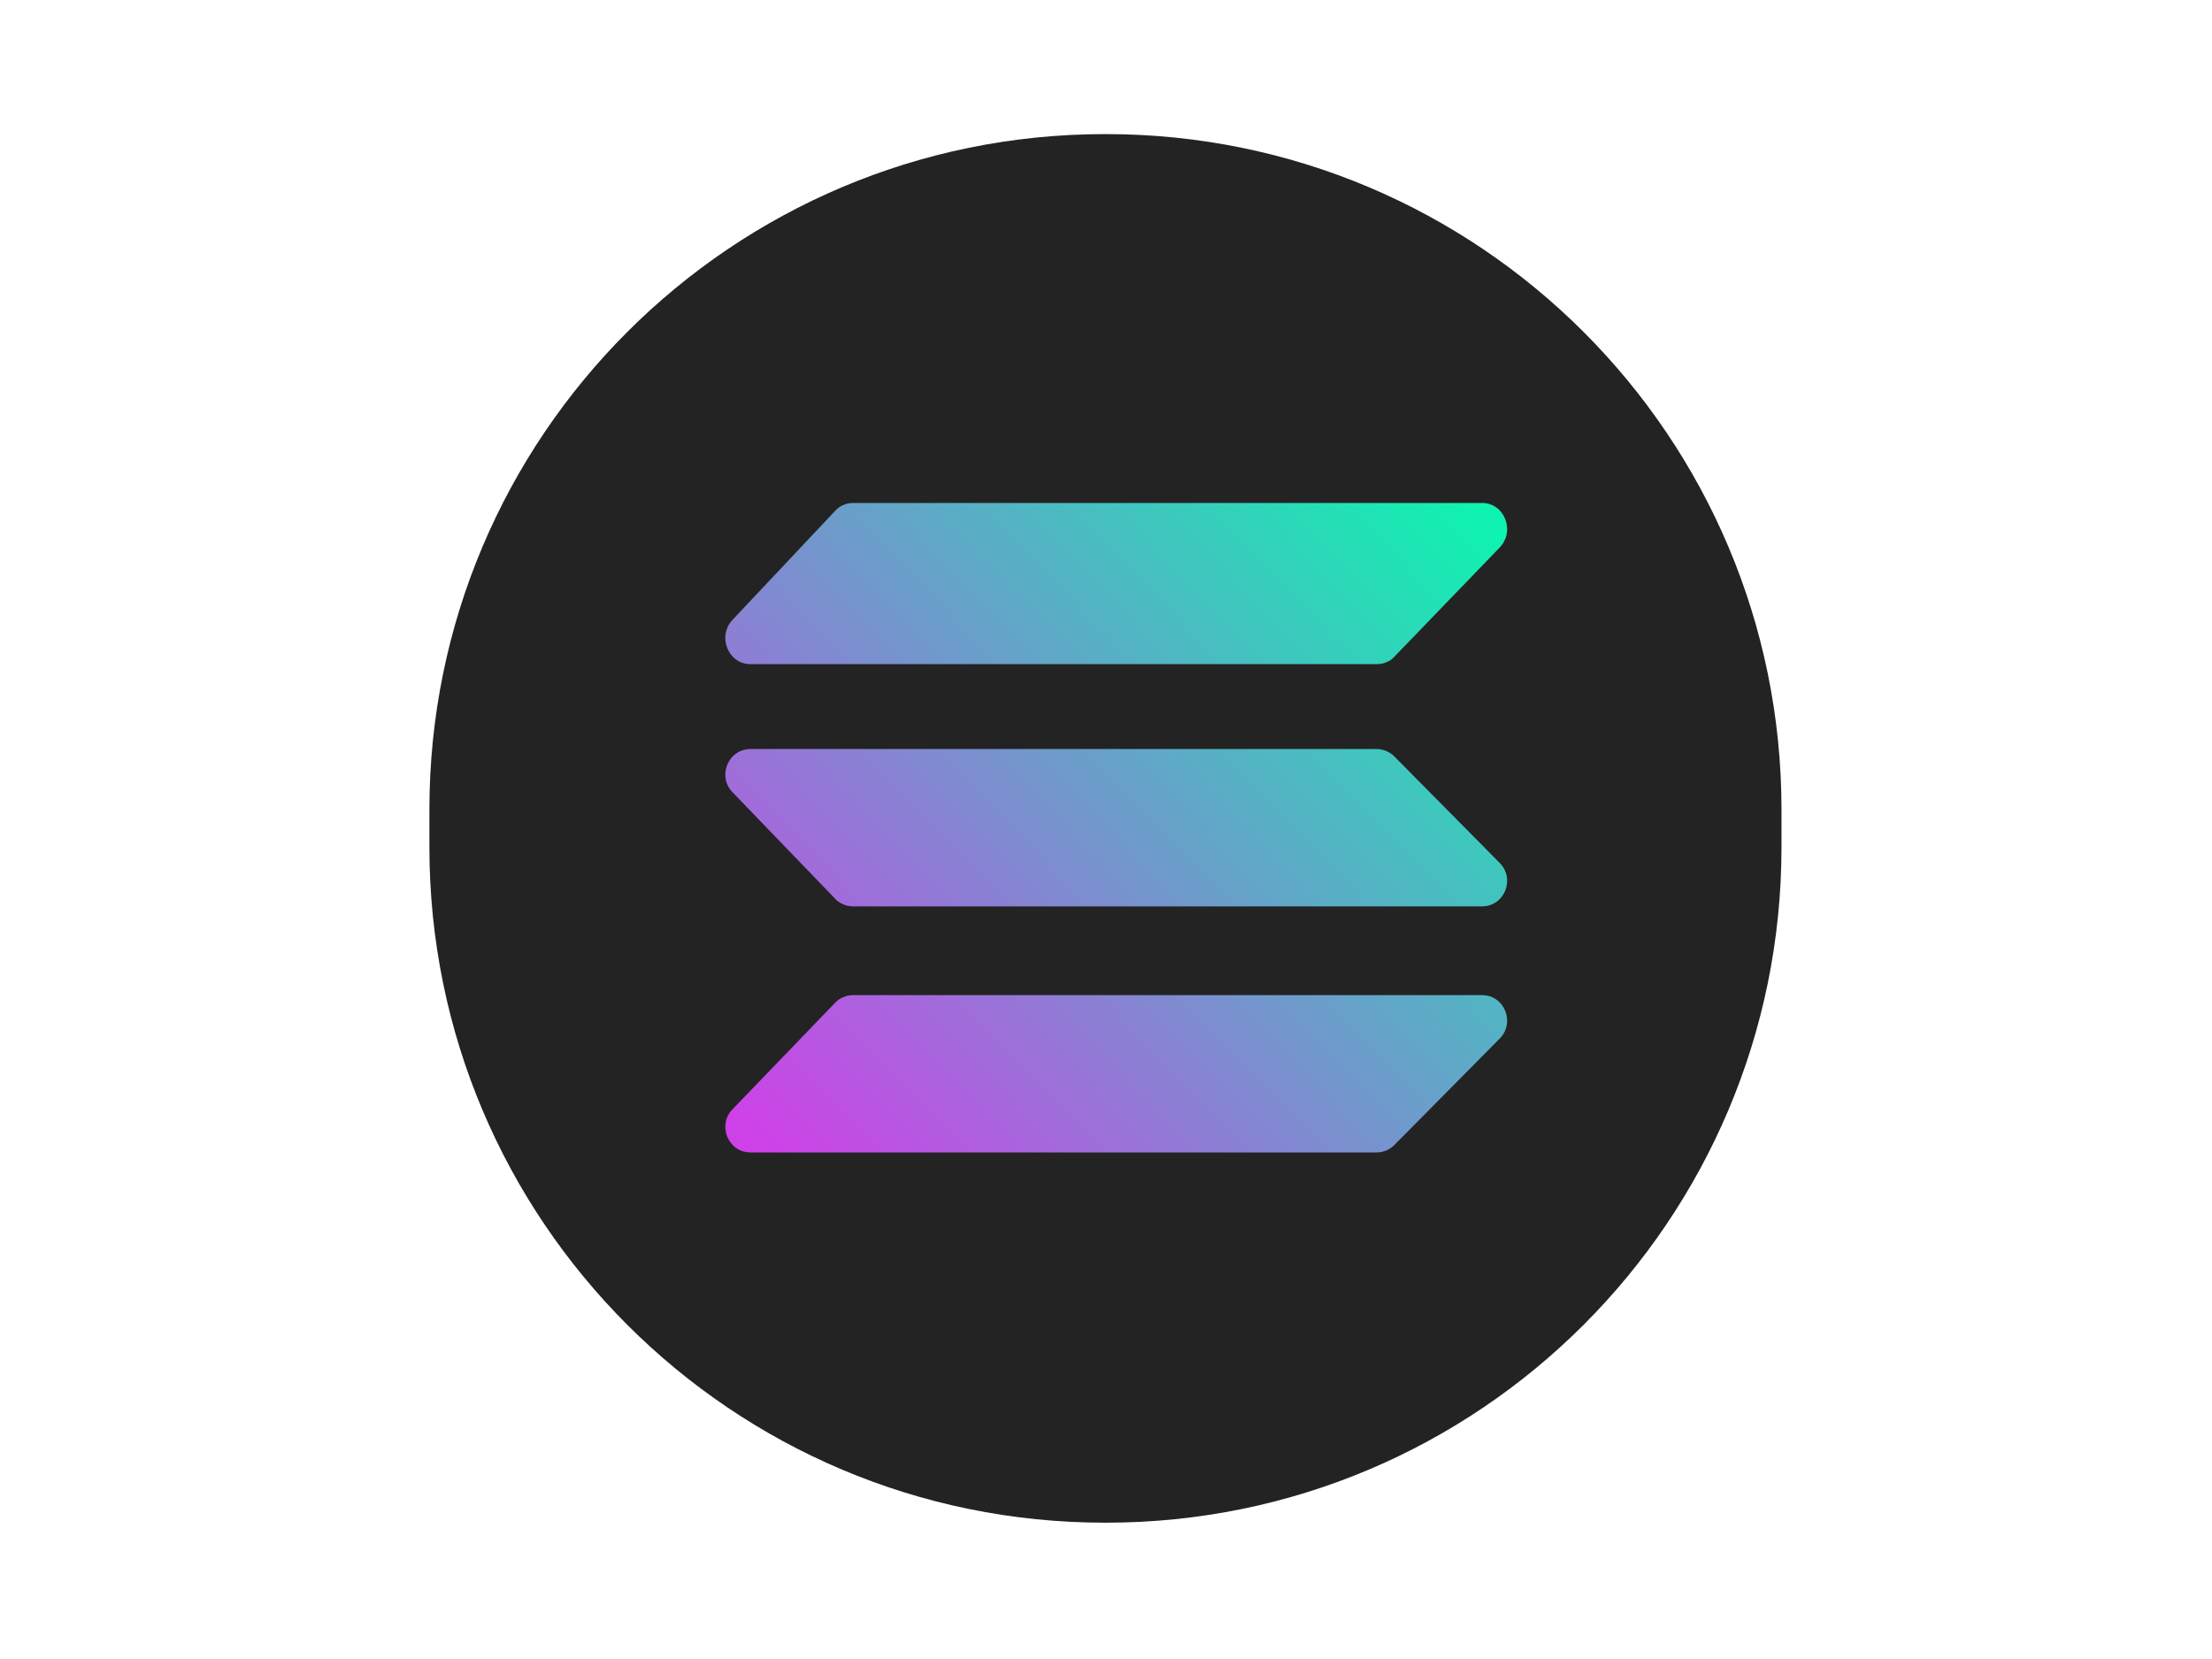
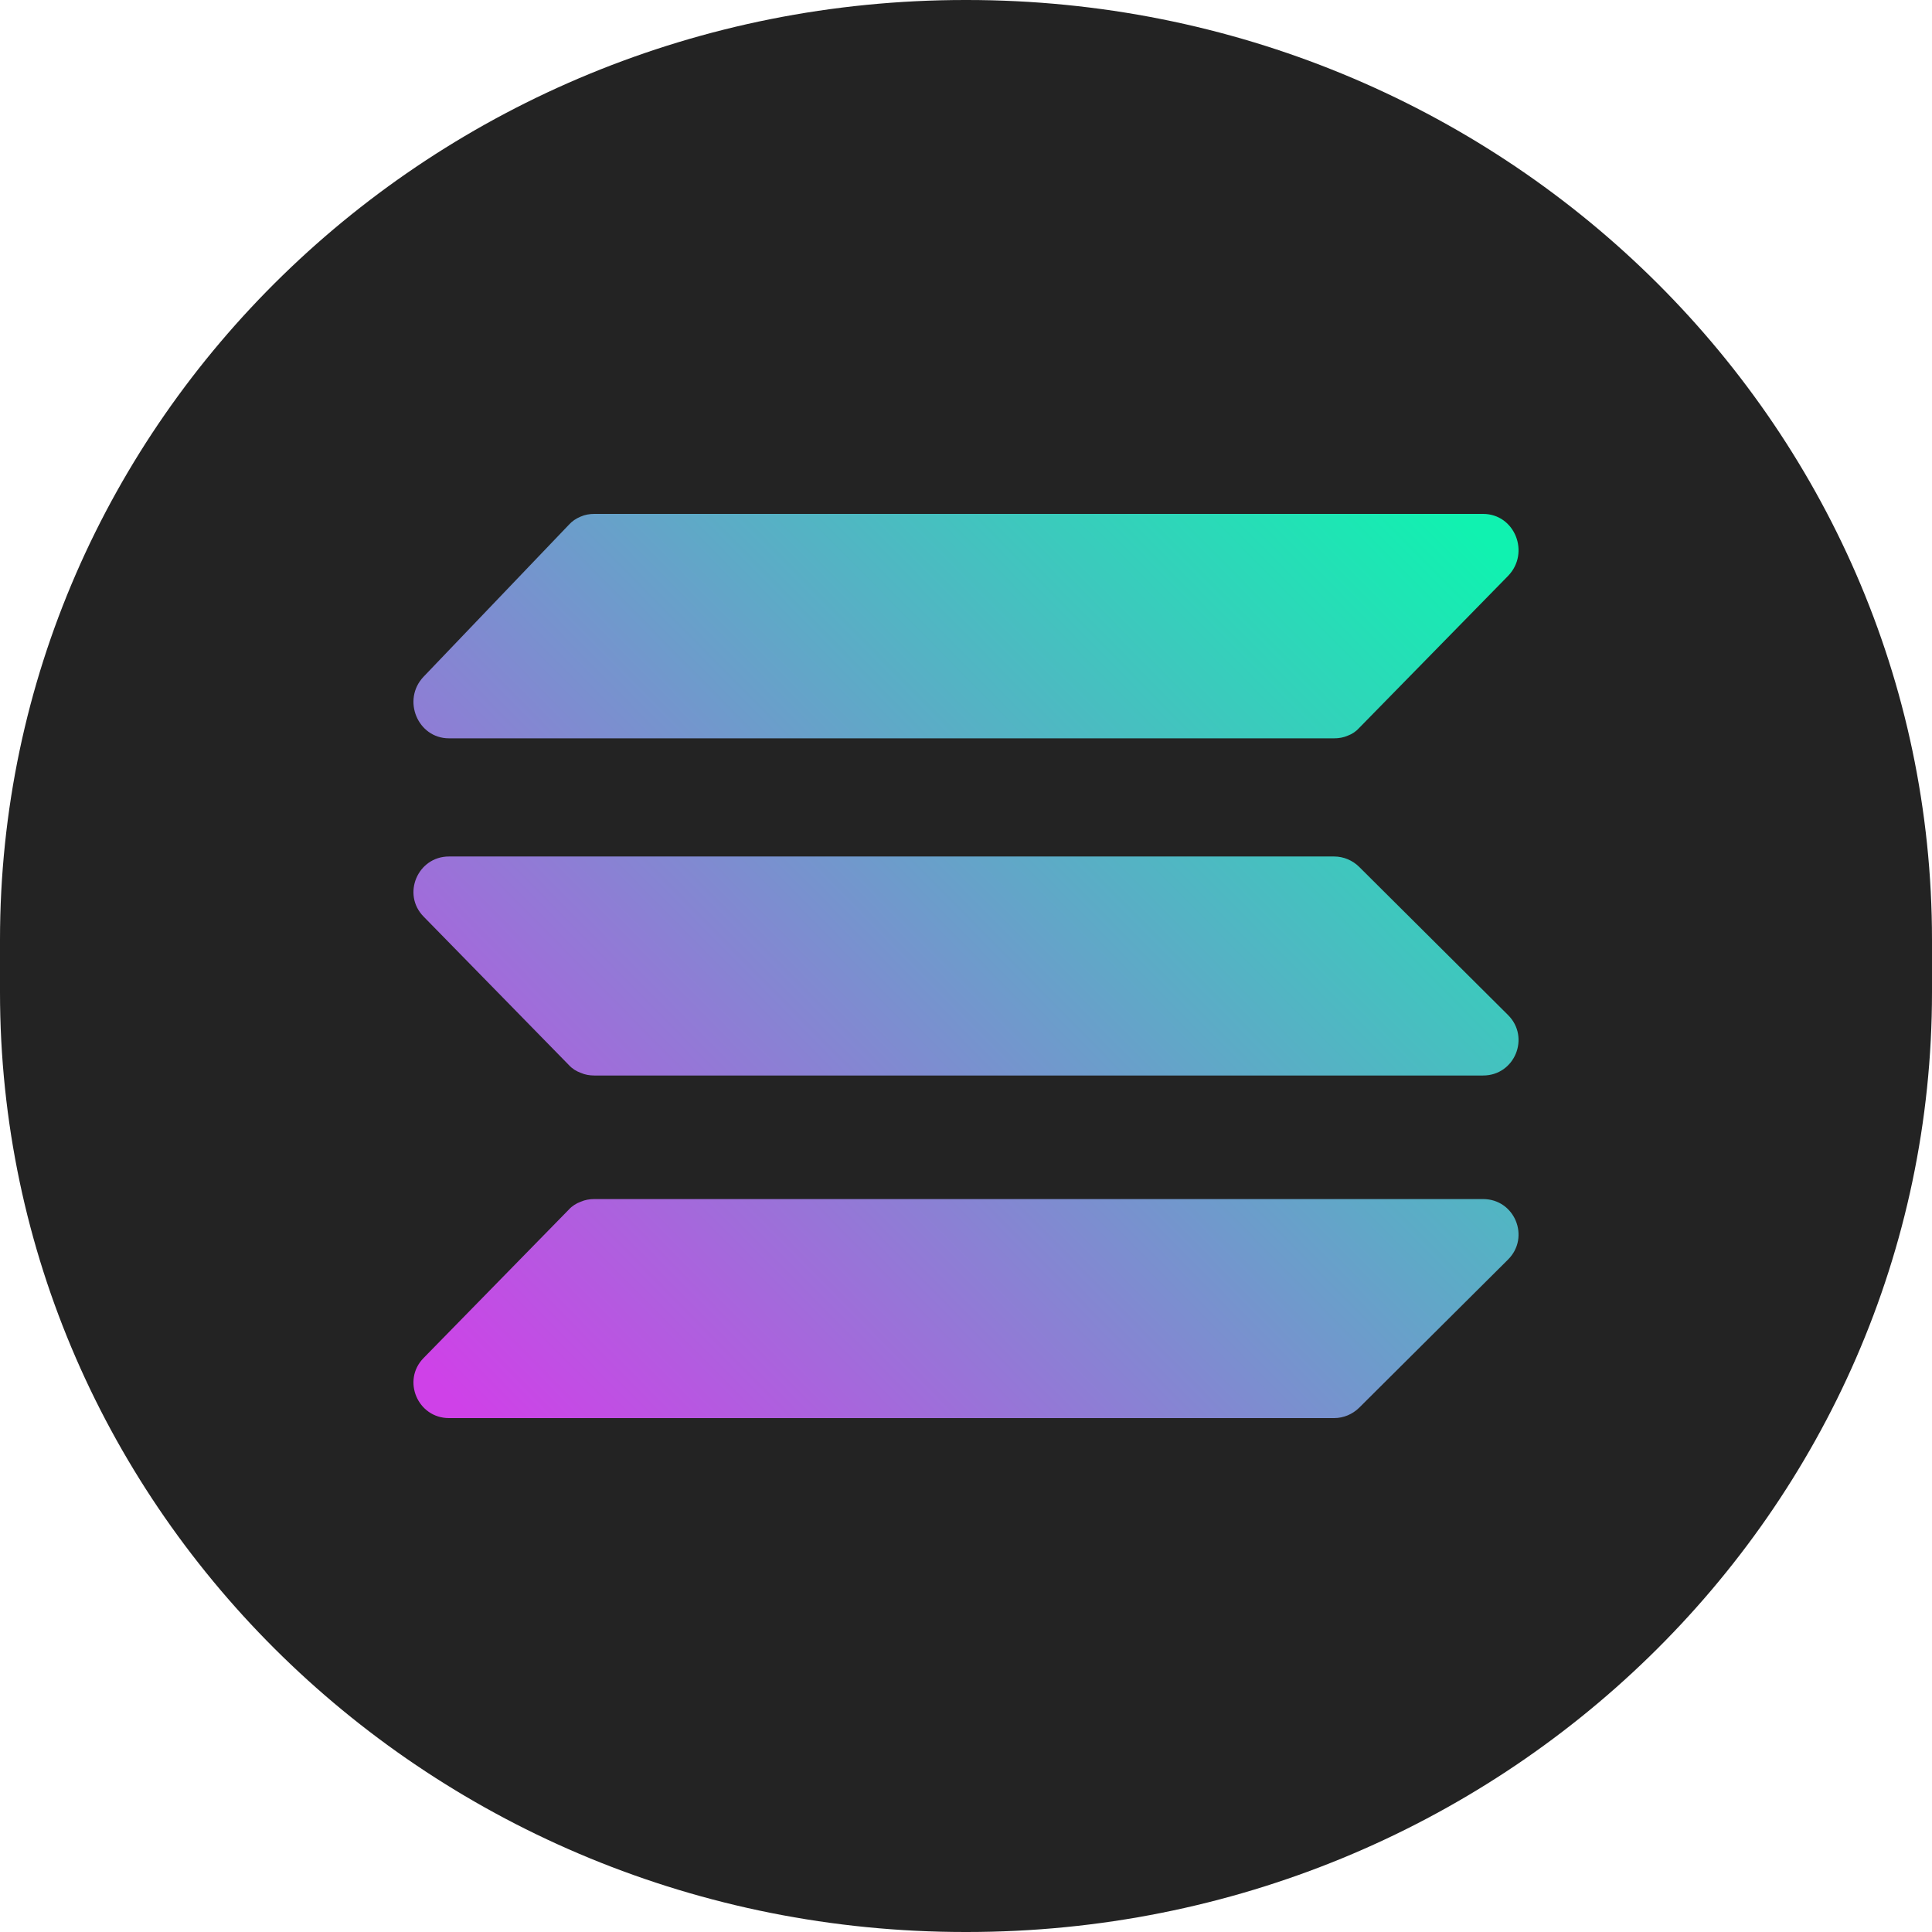
- <svg xmlns="http://www.w3.org/2000/svg" version="1.0" id="katman_1" x="0px" y="0px" viewBox="0 0 800 600" style="enable-background:new 0 0 800 600;" xml:space="preserve">
-   <style type="text/css">
- 	.st0{fill:#232323;}
- 	.st1{fill:url(#SVGID_1_);}
- </style>
-   <path class="st0" d="M399.6,48.5h0.4c134.9,0,244.3,109.4,244.3,244.3v13.6c0,134.9-109.4,244.3-244.3,244.3h-0.4  c-134.9,0-244.3-109.4-244.3-244.3v-13.6C155.3,157.9,264.7,48.5,399.6,48.5z" />
-   <linearGradient id="SVGID_1_" gradientUnits="userSpaceOnUse" x1="300.549" y1="184.631" x2="547.984" y2="425.529" gradientTransform="matrix(1 0 0 -1 -20.9449 604.3622)">
-     <stop offset="0" style="stop-color:#CF41E8" />
-     <stop offset="1" style="stop-color:#10F2B0" />
-   </linearGradient>
-   <path class="st1" d="M504.3,237.5c-0.8,0.9-1.8,1.6-2.9,2c-1.1,0.5-2.3,0.7-3.5,0.7H271.4c-8,0-12.1-10-6.5-16l37.2-39.5  c0.8-0.9,1.8-1.6,3-2.1c1.1-0.5,2.3-0.7,3.5-0.7h227.4c8.1,0,12.1,10.1,6.4,16.1L504.3,237.5z M504.3,414.1c-1.7,1.7-4,2.7-6.4,2.7  H271.4c-8,0-12.1-9.8-6.5-15.6l37.2-38.6c0.8-0.9,1.9-1.6,3-2c1.1-0.5,2.3-0.7,3.5-0.7h227.4c8.1,0,12.1,9.9,6.4,15.7L504.3,414.1z   M504.3,273.6c-1.7-1.7-4-2.7-6.4-2.7H271.4c-8,0-12.1,9.8-6.5,15.6l37.2,38.6c0.8,0.9,1.9,1.6,3,2c1.1,0.5,2.3,0.7,3.5,0.7h227.4  c8.1,0,12.1-9.9,6.4-15.7L504.3,273.6z" />
+ <svg xmlns="http://www.w3.org/2000/svg" width="500" height="500" viewBox="0 0 500 500" fill="none">
+   <path d="M249.796 0H250.205C388.139 0 500 108.921 500 243.23V256.77C500 391.079 388.139 500 250.205 500H249.796C111.861 500 0 391.079 0 256.77V243.23C0 108.921 111.861 0 249.796 0Z" fill="#232323" />
+   <path d="M351.757 188.387C350.948 189.284 349.936 189.981 348.824 190.379C347.711 190.877 346.497 191.077 345.284 191.077H116.19C108.099 191.077 103.952 181.115 109.616 175.138L147.242 135.789C148.051 134.893 149.062 134.195 150.276 133.697C151.389 133.199 152.602 133 153.816 133H383.82C392.013 133 396.059 143.061 390.293 149.038L351.757 188.387ZM351.757 364.31C350.038 366.004 347.711 367 345.284 367H116.19C108.099 367 103.952 357.238 109.616 351.46L147.242 313.008C148.051 312.111 149.164 311.414 150.276 311.015C151.389 310.517 152.602 310.318 153.816 310.318H383.82C392.013 310.318 396.059 320.18 390.293 325.958L351.757 364.31ZM351.757 224.349C350.038 222.655 347.711 221.659 345.284 221.659H116.19C108.099 221.659 103.952 231.421 109.616 237.199L147.242 275.651C148.051 276.548 149.164 277.245 150.276 277.644C151.389 278.142 152.602 278.341 153.816 278.341H383.82C392.013 278.341 396.059 268.479 390.293 262.701L351.757 224.349Z" fill="url(#paint0_linear_1273_5)" />
+   <defs>
+     <linearGradient id="paint0_linear_1273_5" x1="124.488" y1="369.92" x2="371.047" y2="126.193" gradientUnits="userSpaceOnUse">
+       <stop stop-color="#CF41E8" />
+       <stop offset="1" stop-color="#10F2B0" />
+     </linearGradient>
+   </defs>
</svg>
